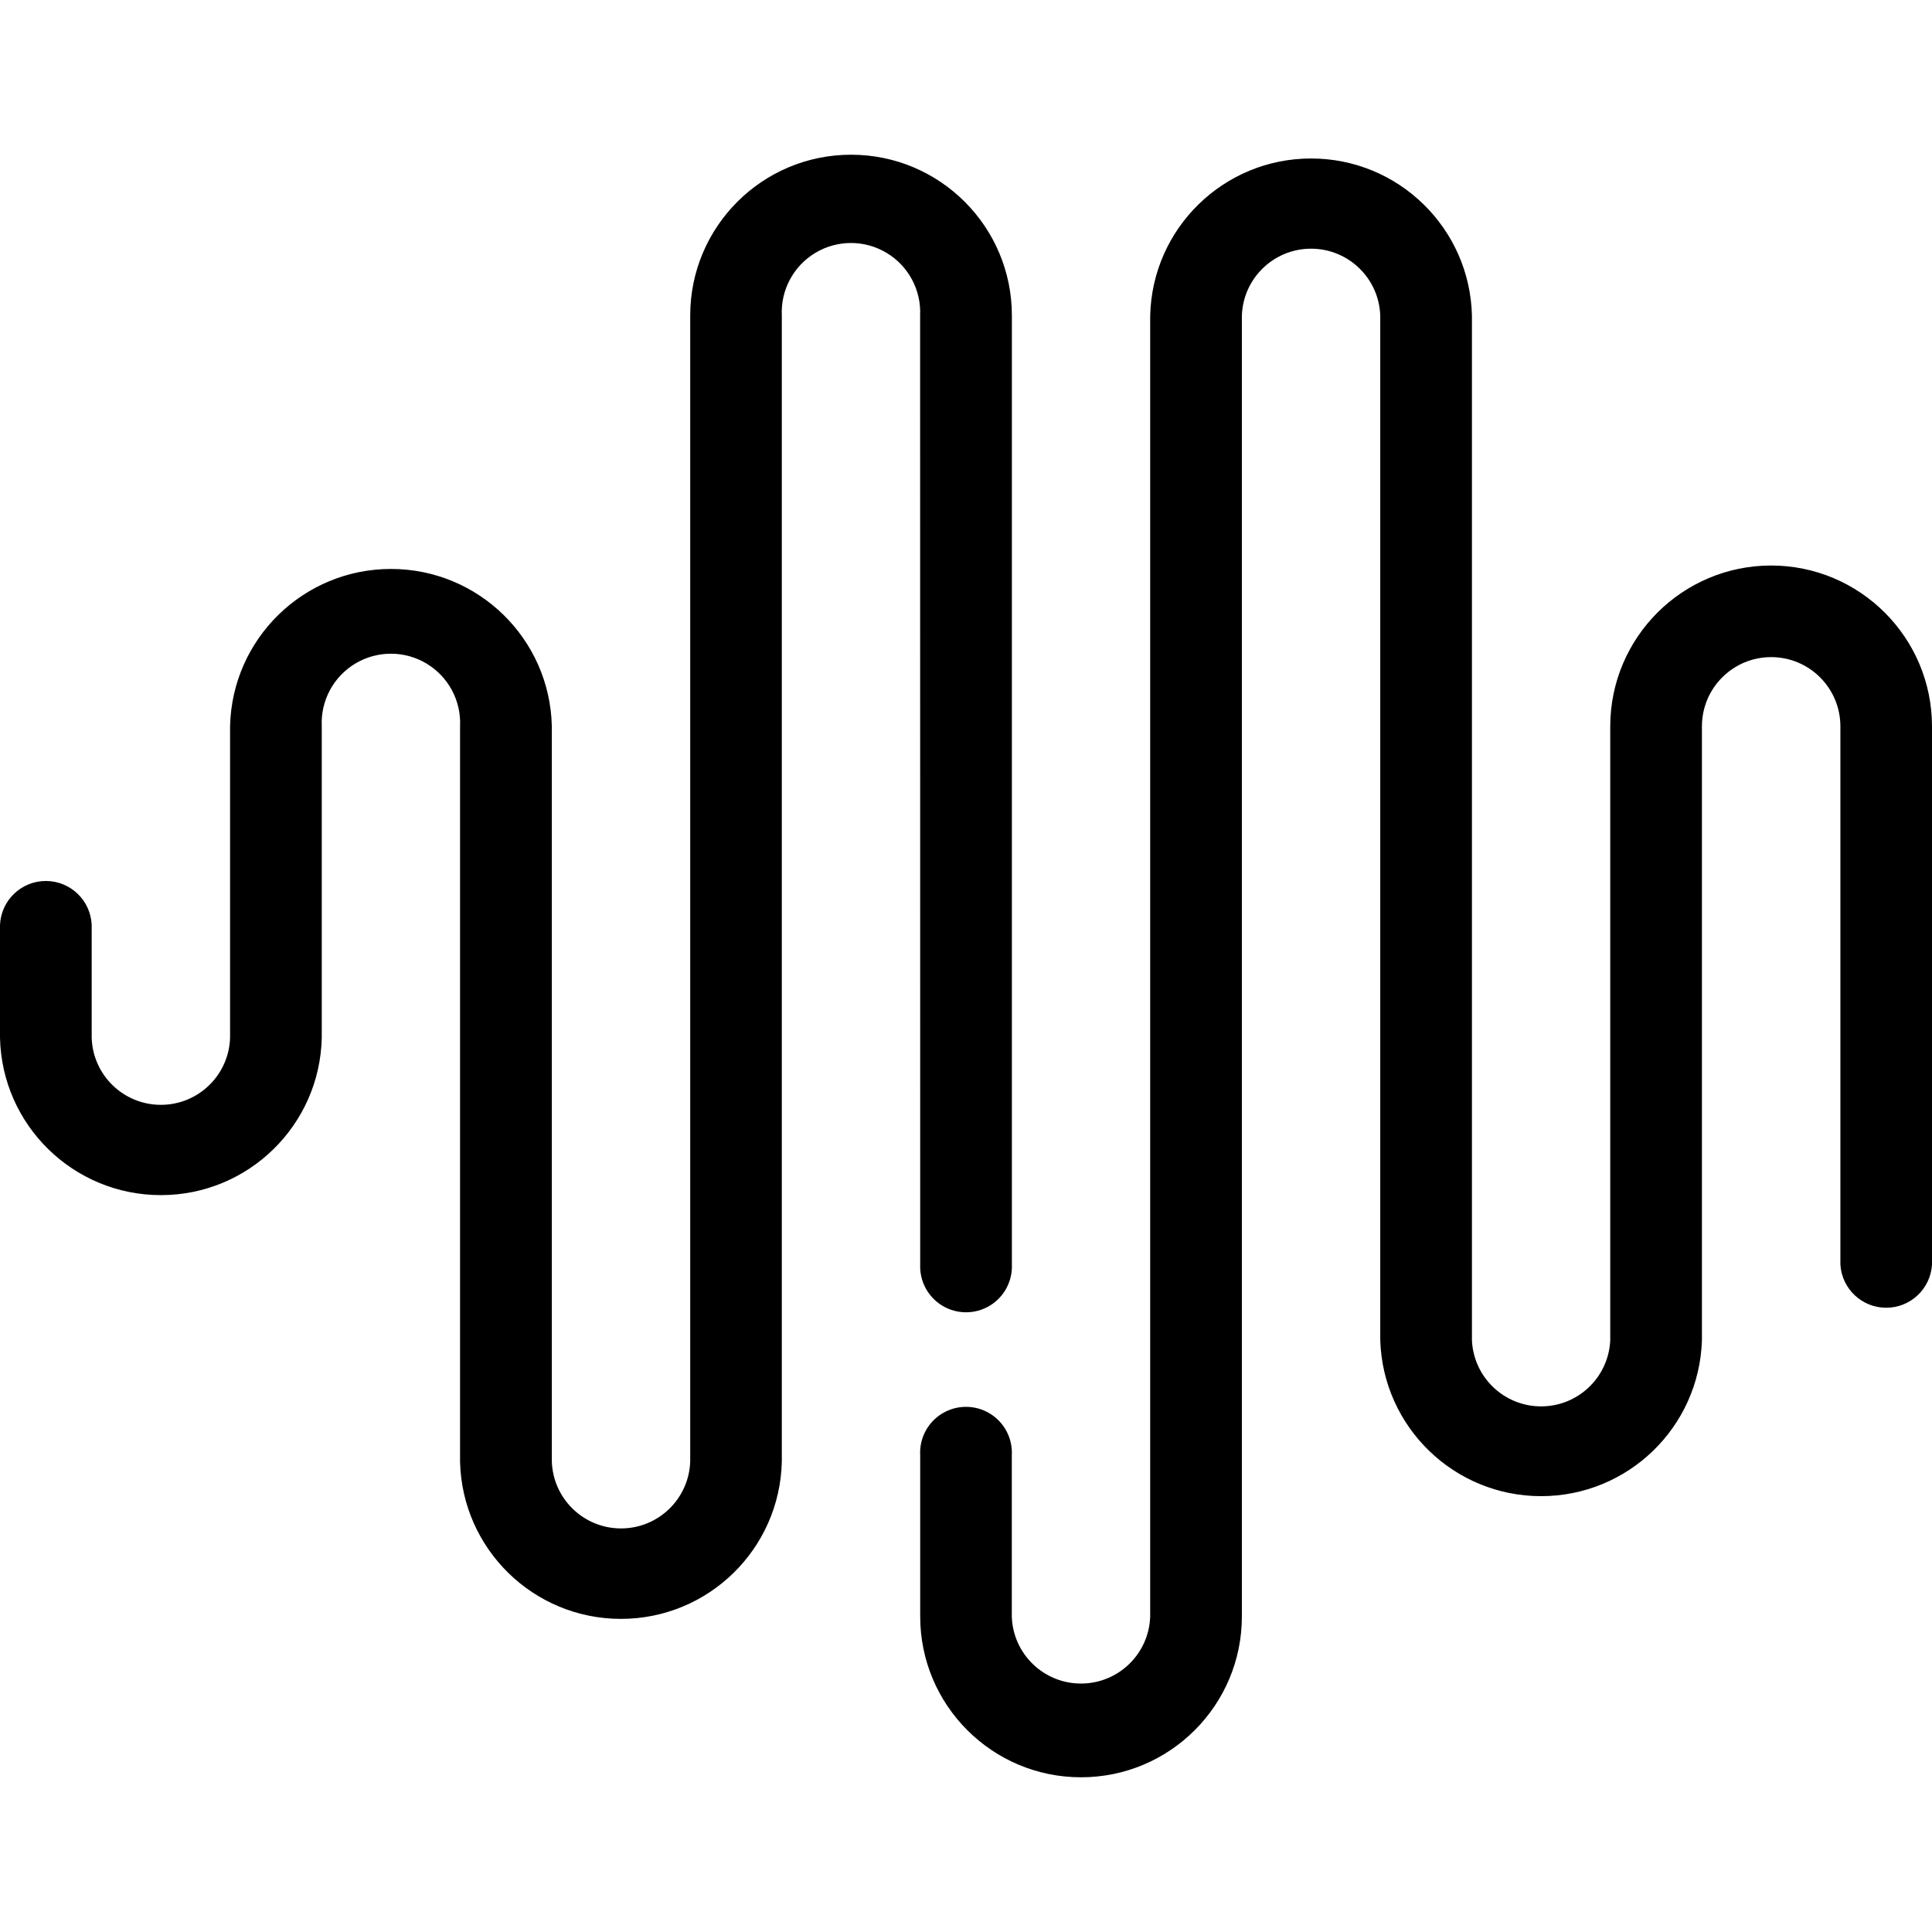
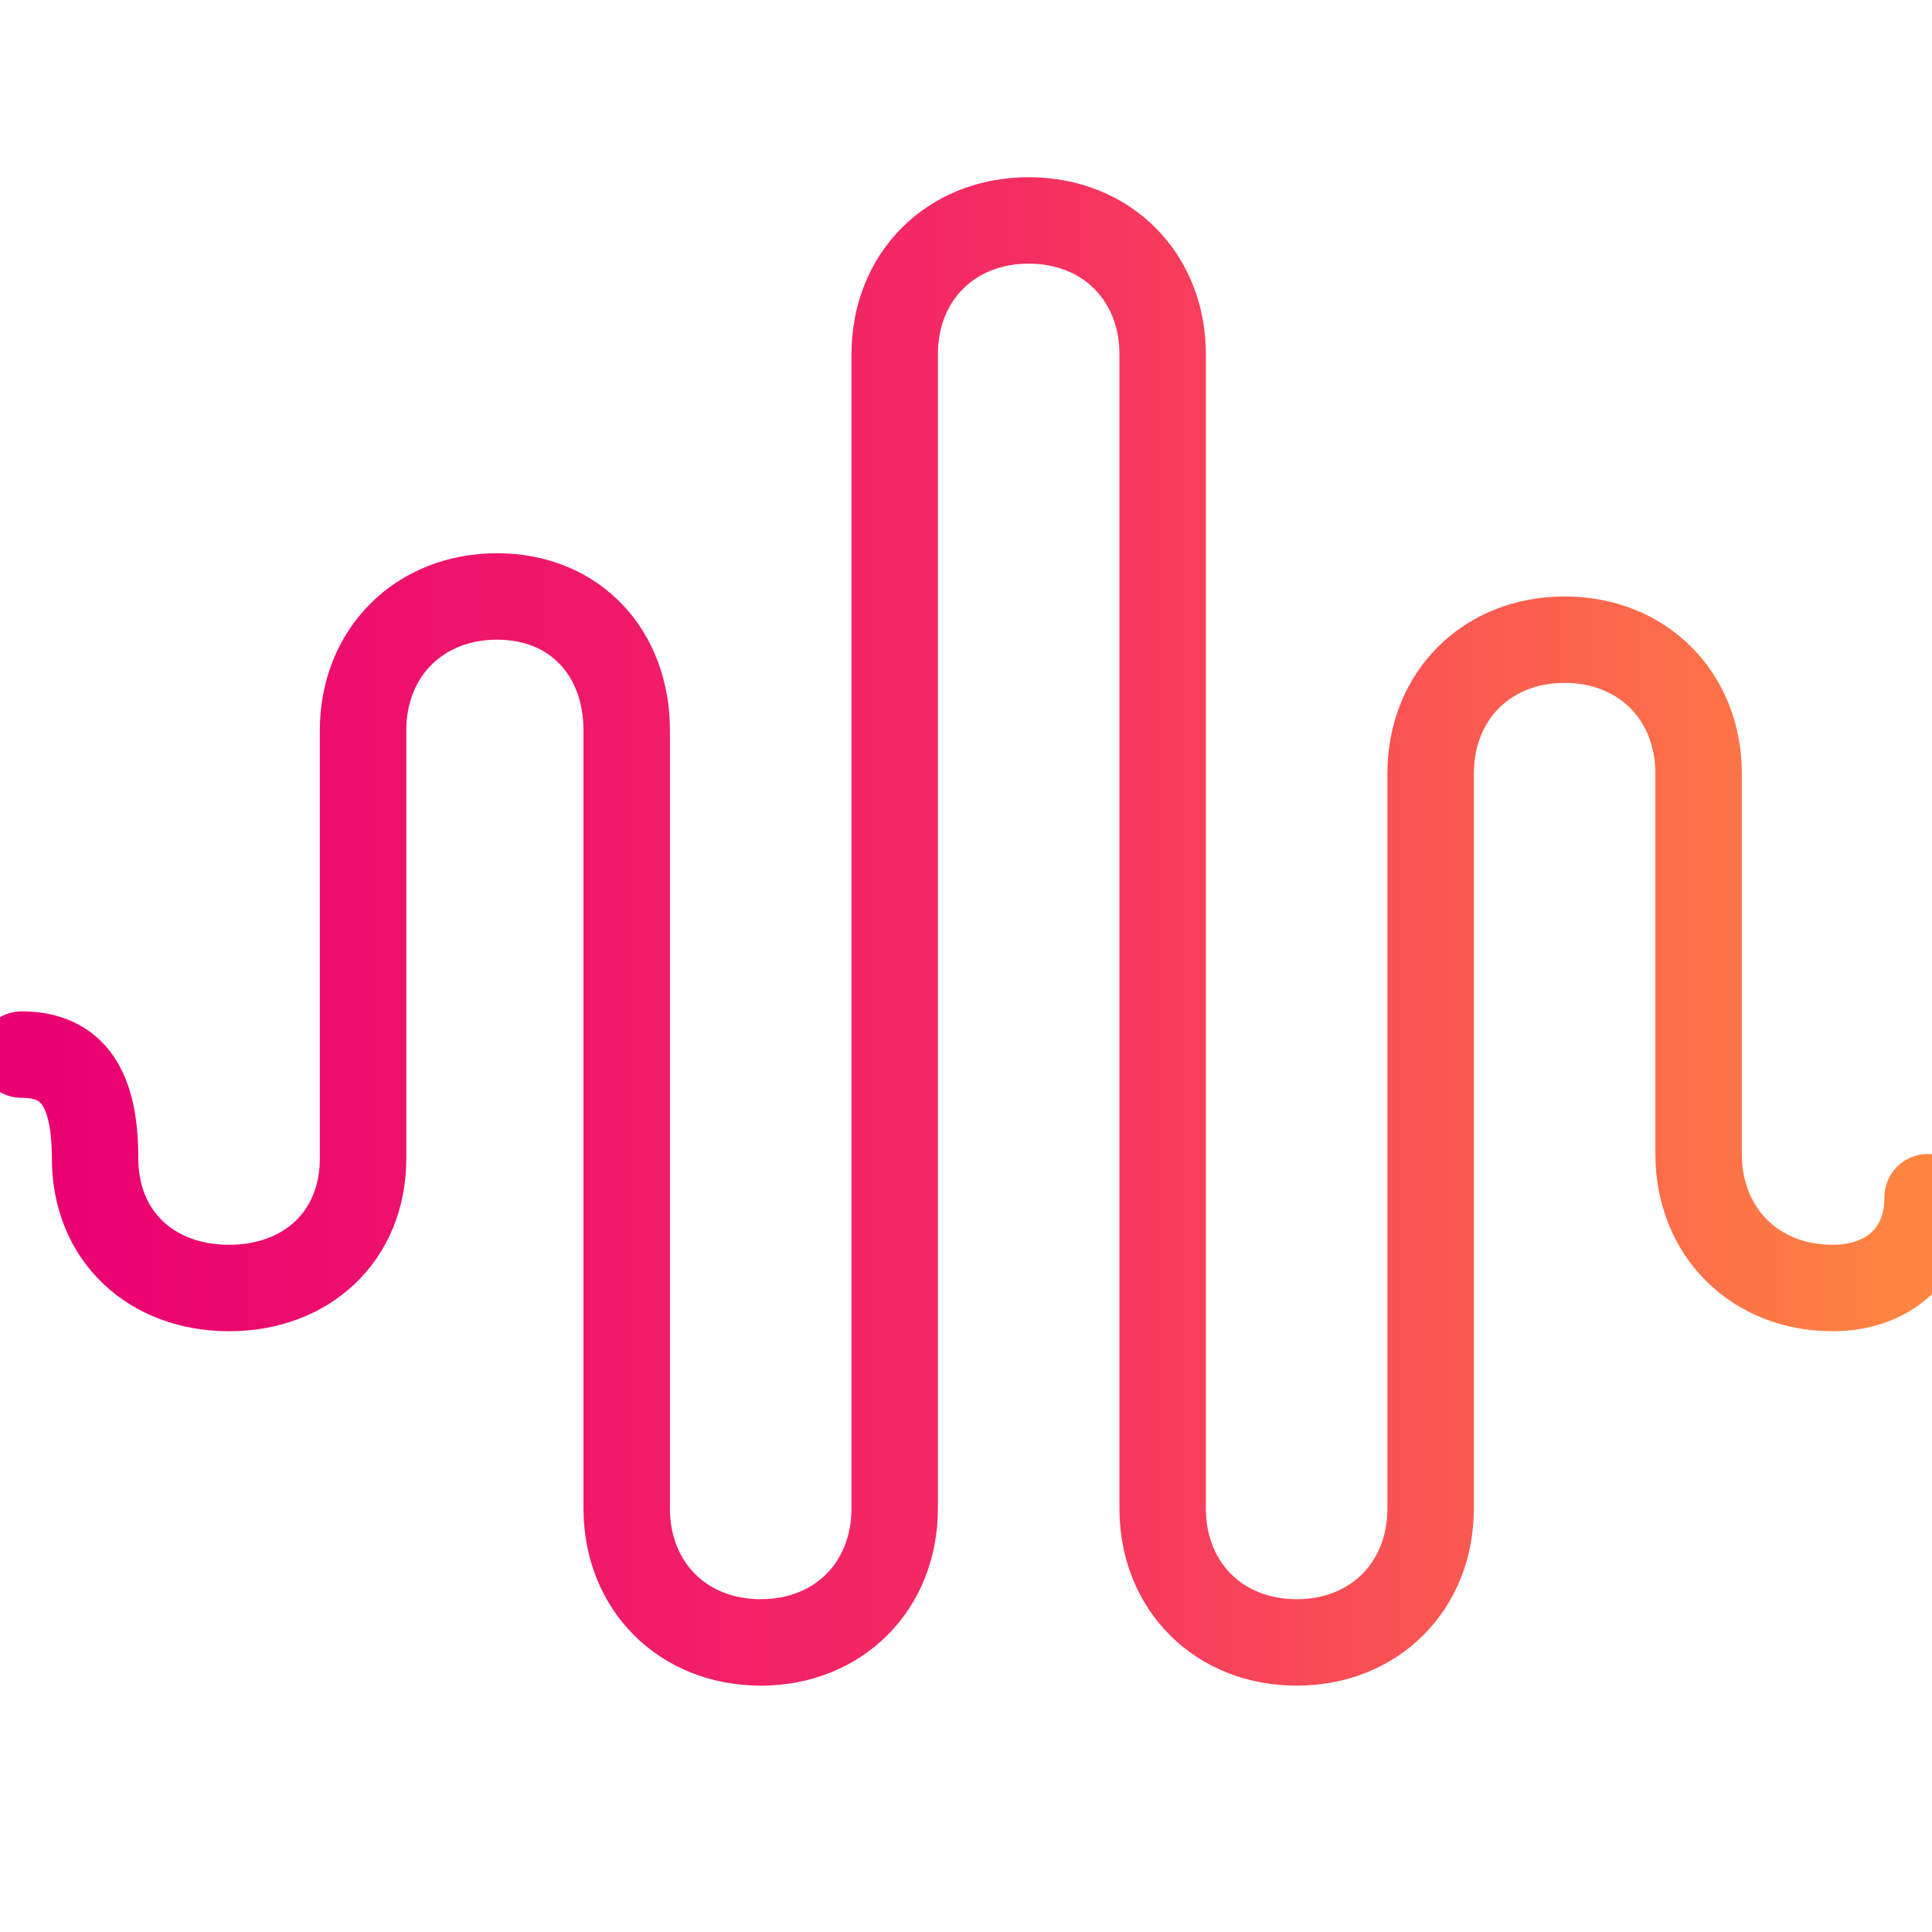
- <svg xmlns="http://www.w3.org/2000/svg" fill="#000000" role="img" viewBox="0 0 24 24">
-   <path d="M11.43 3.92a.86.86 0 1 0-1.718 0v14.236a1.999 1.999 0 0 1-3.997 0V9.022a.86.86 0 1 0-1.718 0v3.87a1.999 1.999 0 0 1-3.997 0V11.49a.57.57 0 0 1 1.139 0v1.404a.86.86 0 0 0 1.719 0V9.022a1.999 1.999 0 0 1 3.997 0v9.134a.86.86 0 0 0 1.719 0V3.92a1.998 1.998 0 1 1 3.996 0v11.788a.57.57 0 1 1-1.139 0zm10.572 3.105a2 2 0 0 0-1.999 1.997v7.63a.86.86 0 0 1-1.718 0V3.923a1.999 1.999 0 0 0-3.997 0v16.16a.86.86 0 0 1-1.719 0V18.08a.57.57 0 1 0-1.138 0v2a1.998 1.998 0 0 0 3.996 0V3.92a.86.86 0 0 1 1.719 0v12.73a1.999 1.999 0 0 0 3.996 0V9.023a.86.86 0 1 1 1.72 0v6.686a.57.57 0 0 0 1.138 0V9.022a2 2 0 0 0-1.998-1.997" />
+ <svg xmlns="http://www.w3.org/2000/svg" aria-labelledby="minimax-title" role="img" viewBox="0 0 447 447">
+   <defs>
+     <linearGradient id="minimax-gradient" x1="0" x2="1" y1="0" y2="0">
+       <stop offset="0" stop-color="#e90072" />
+       <stop offset="0.52" stop-color="#f52d62" />
+       <stop offset="1" stop-color="#ff8540" />
+     </linearGradient>
+   </defs>
+   <path d="M5 244c12 0 17 8 17 24 0 18 13 30 31 30s31-12 31-30v-99c0-18 13-31 31-31s30 13 30 31v180c0 18 13 31 31 31s31-13 31-31V82c0-18 13-31 31-31s31 13 31 31v267c0 18 13 31 31 31s31-13 31-31V179c0-18 13-31 31-31s31 13 31 31v88c0 18 13 31 31 31 13 0 22-8 22-21" fill="none" stroke="url(#minimax-gradient)" stroke-linecap="round" stroke-linejoin="round" stroke-width="20" />
</svg>
